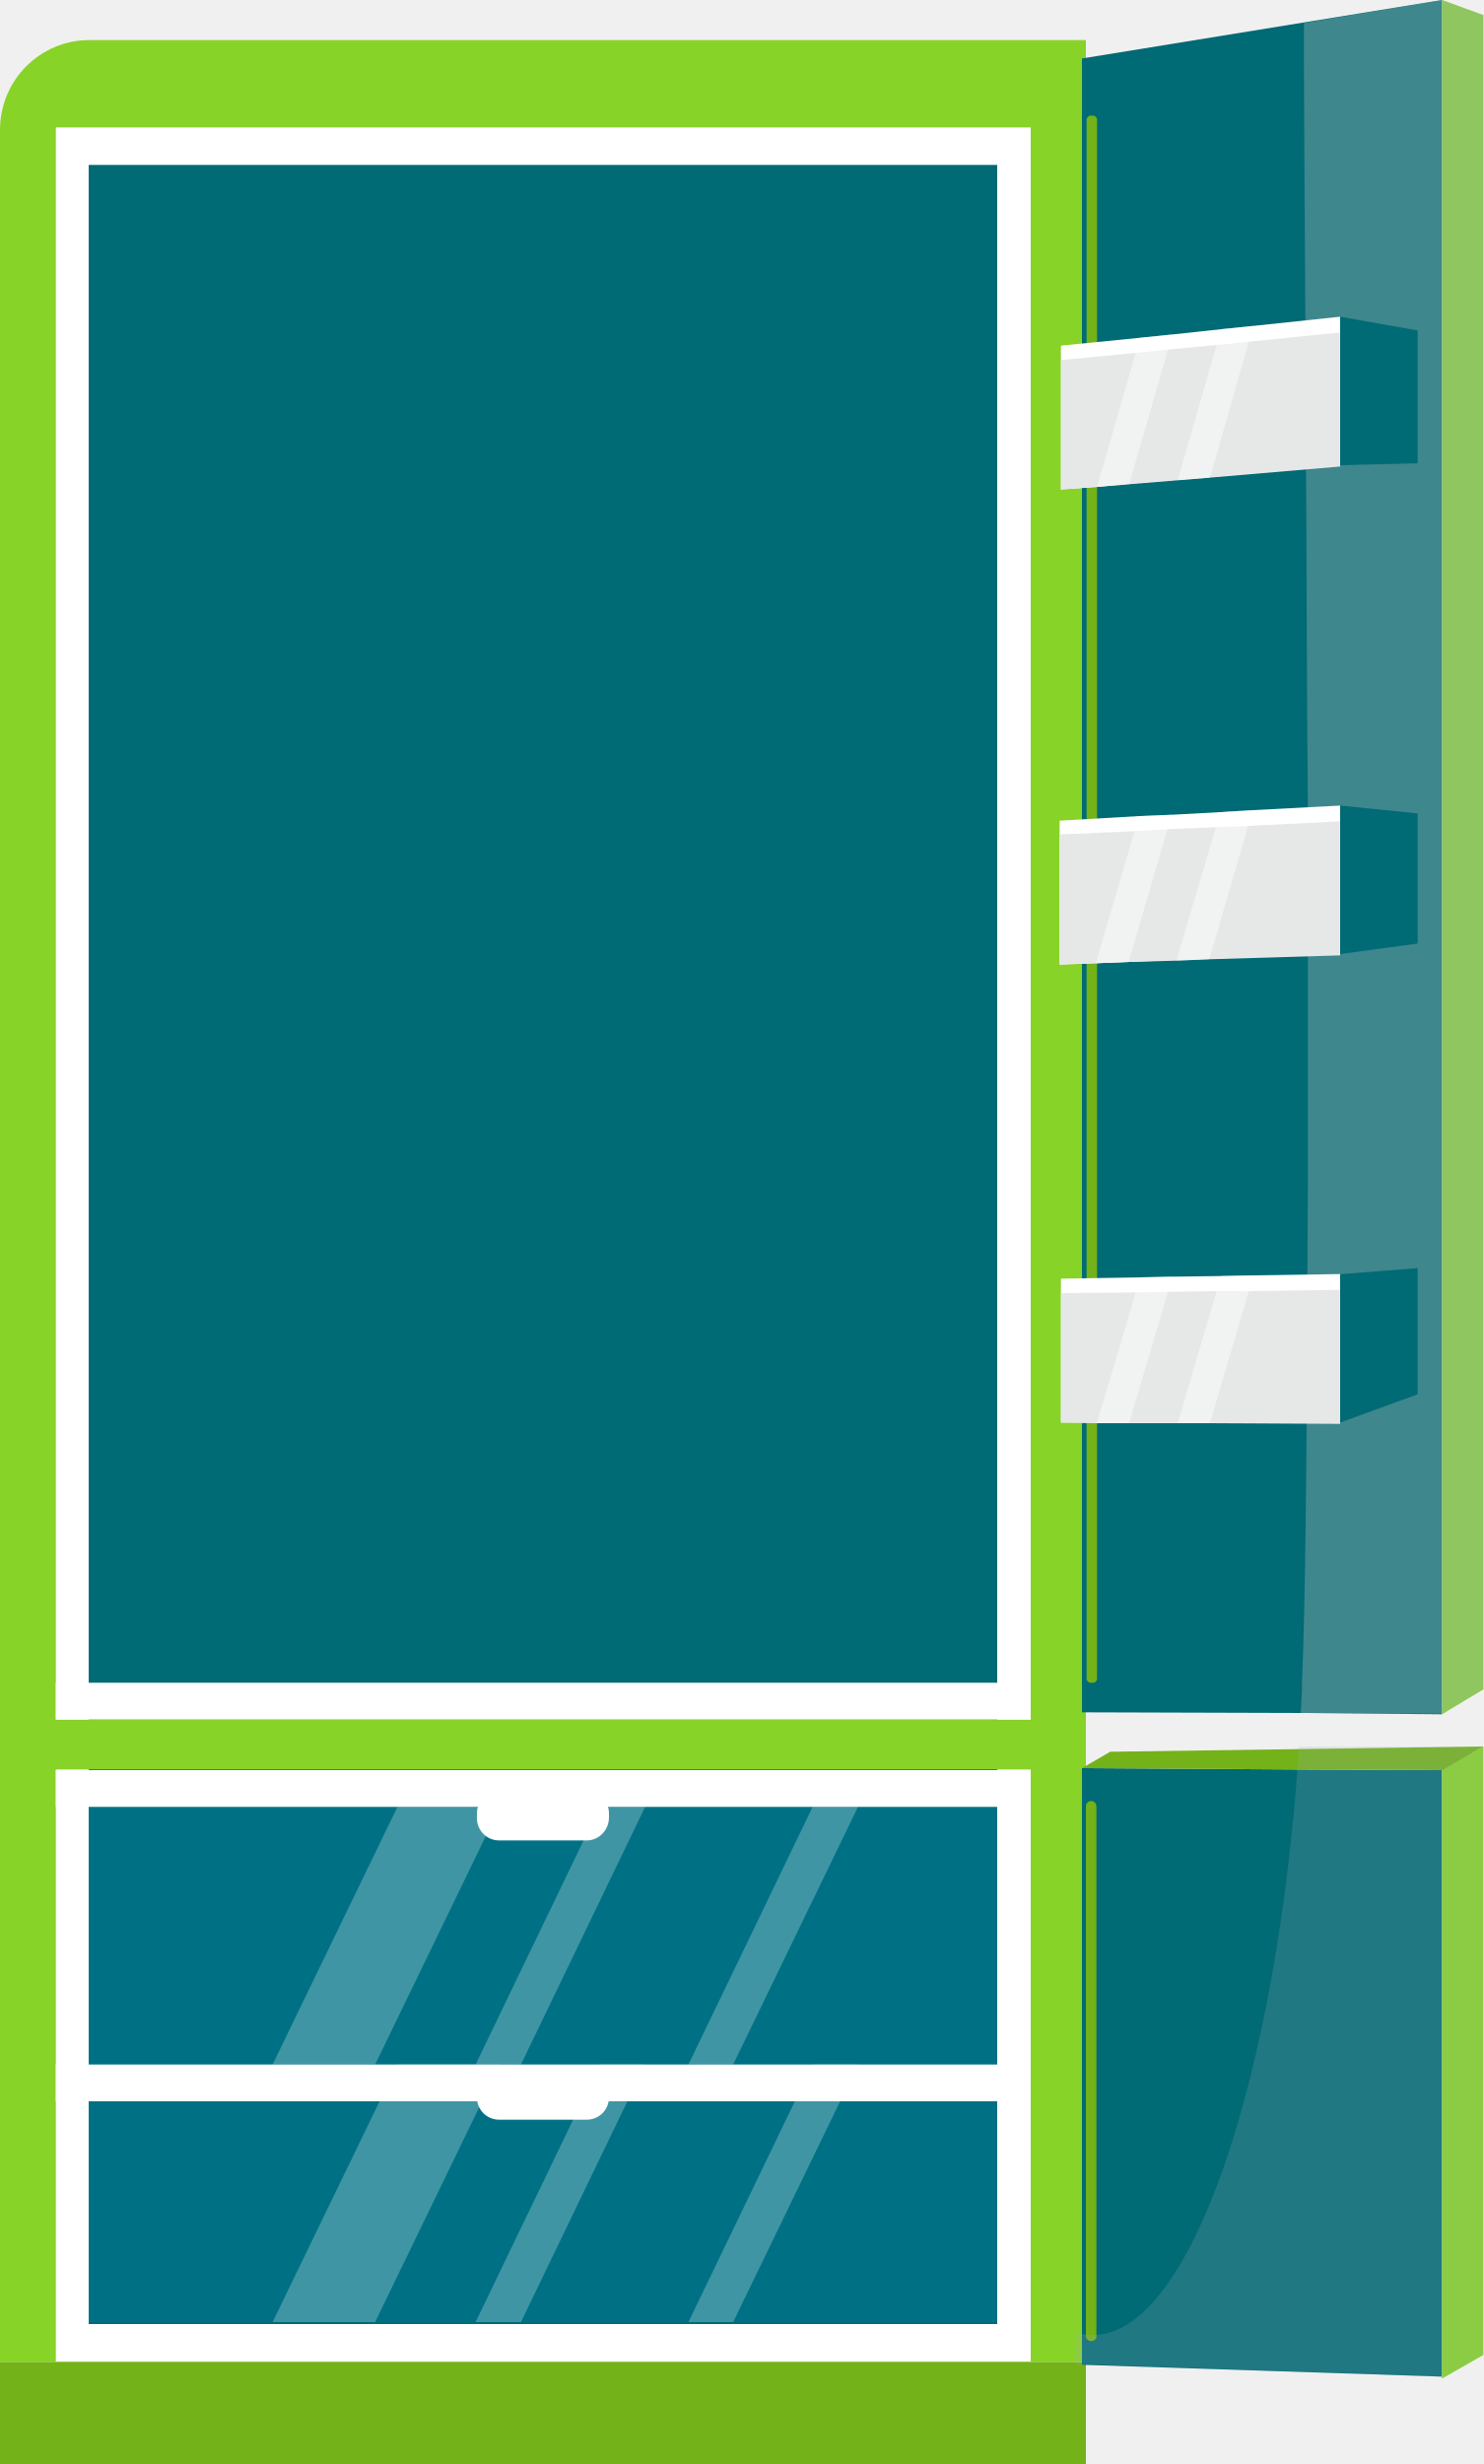
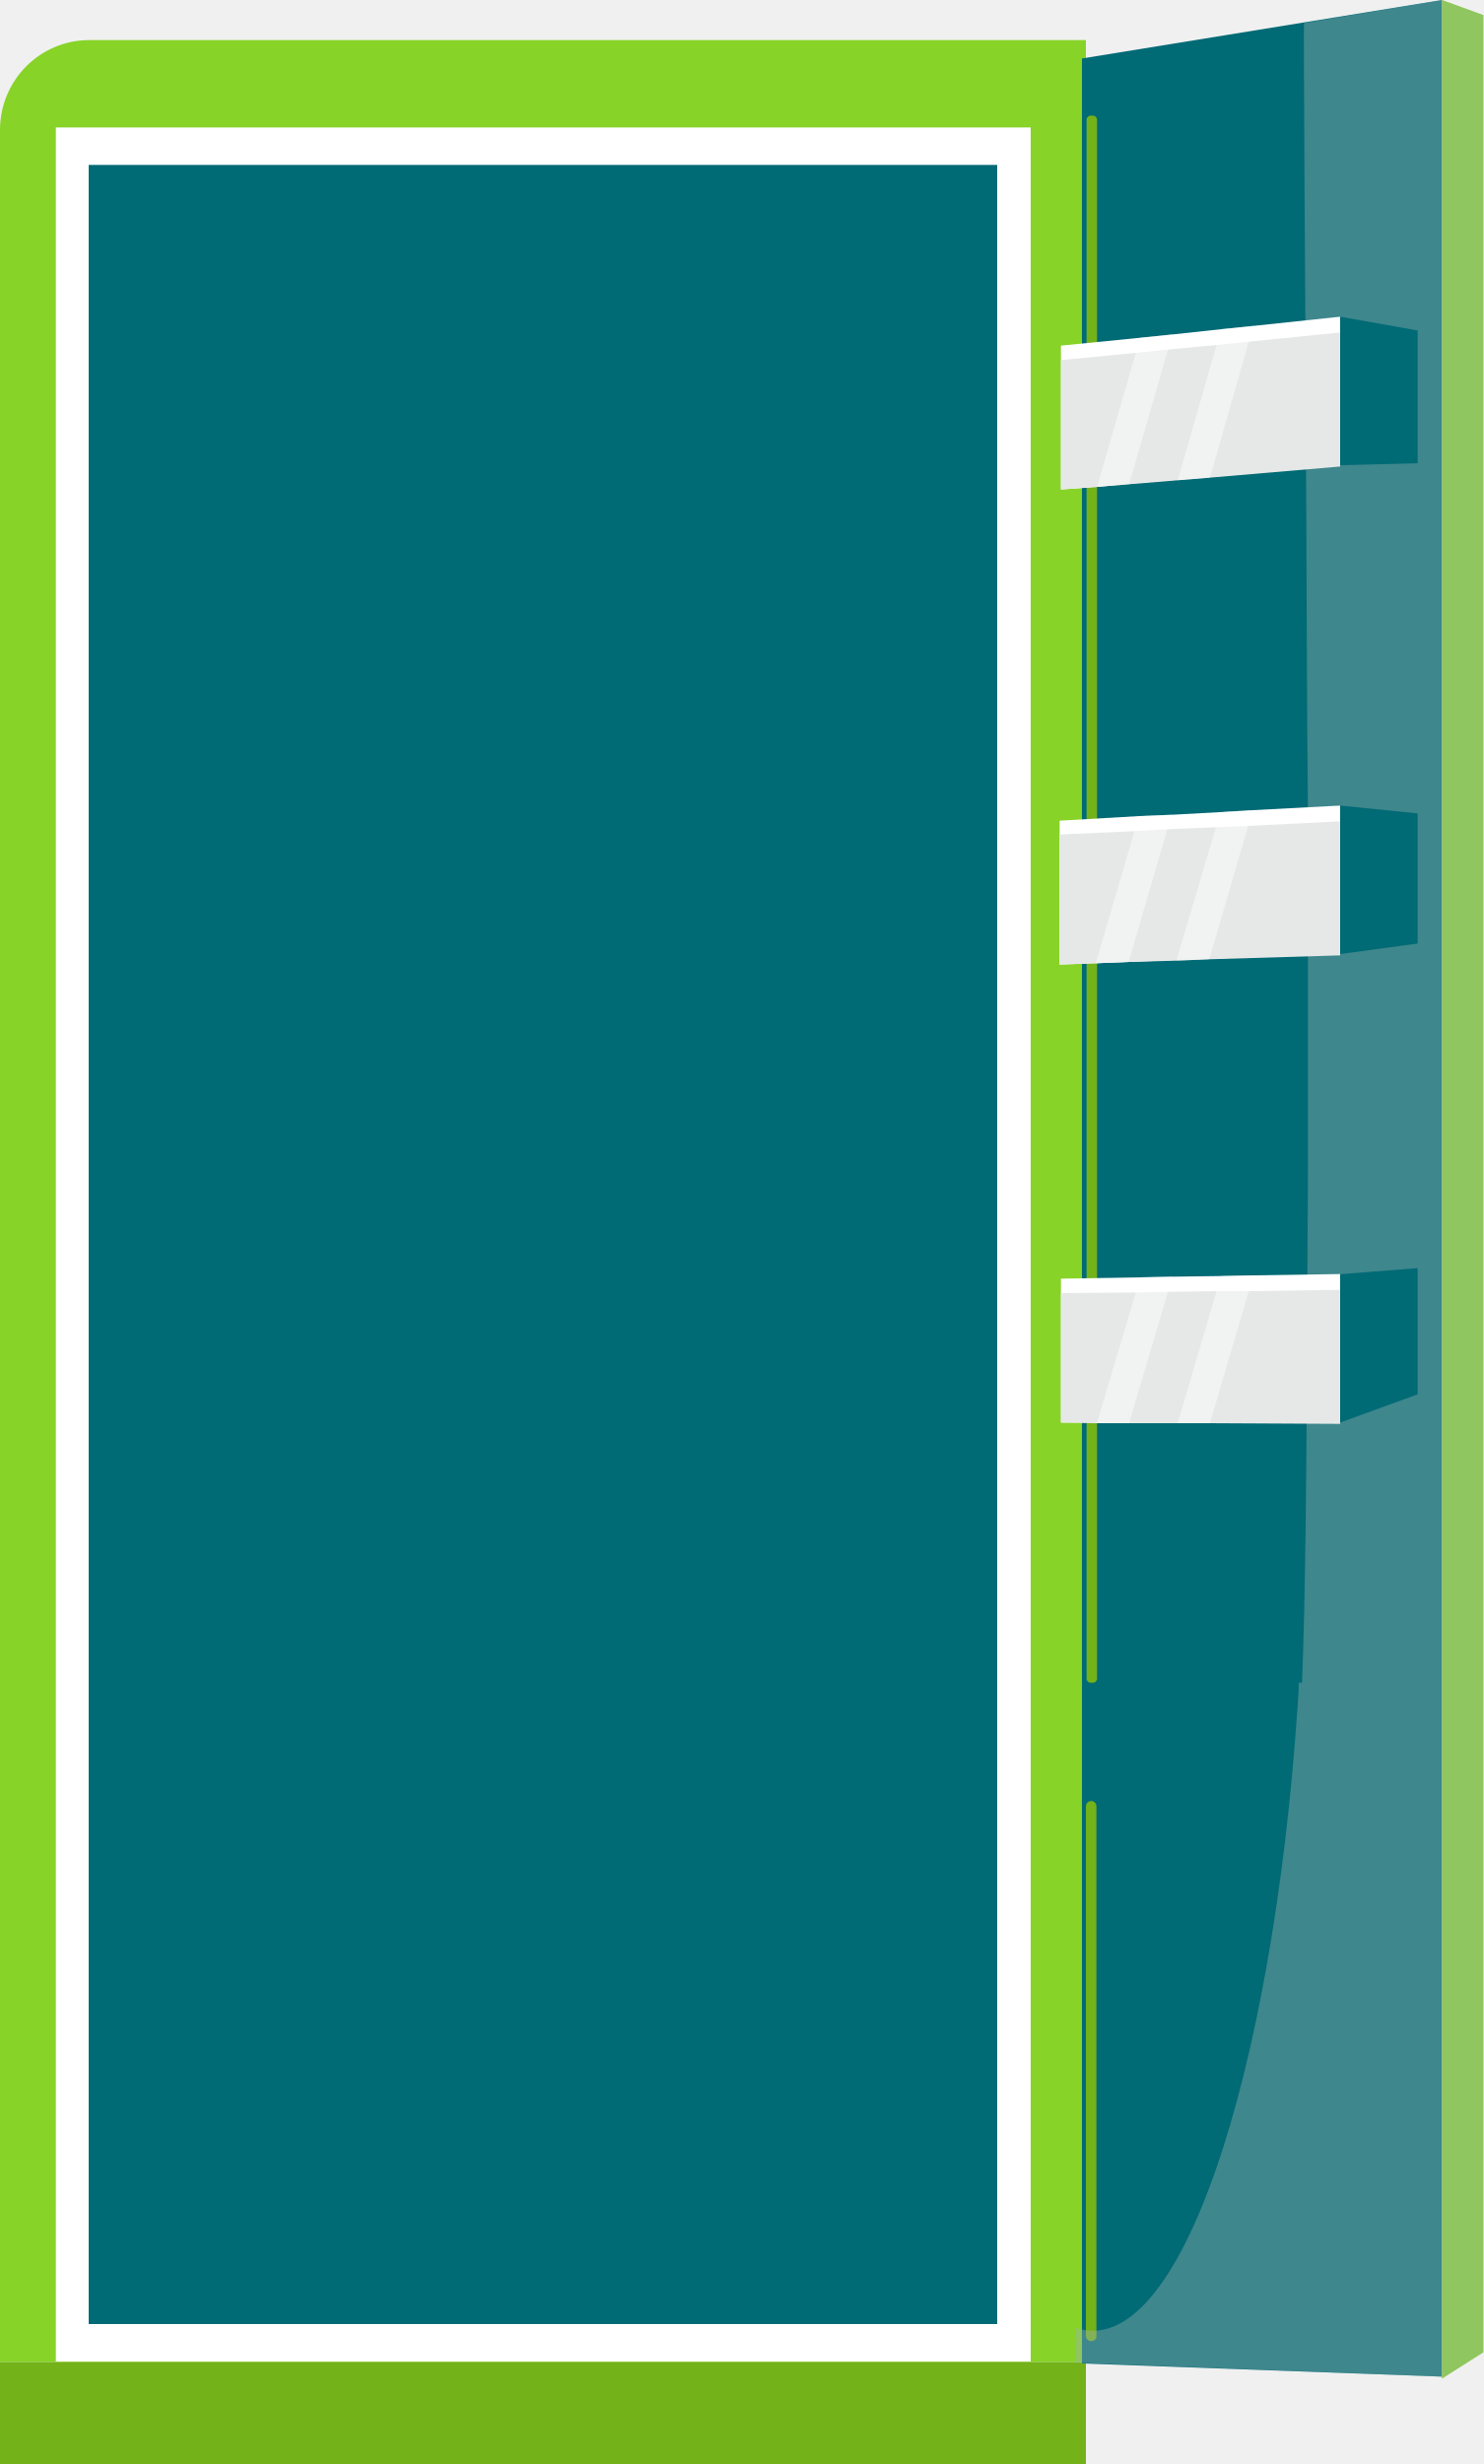
<svg xmlns="http://www.w3.org/2000/svg" version="1.1" id="Layer_1" x="0px" y="0px" viewBox="0 0 225.8 375" style="enable-background:new 0 0 225.8 375;" xml:space="preserve">
  <style type="text/css">
	.st0{fill:#87D328;}
	.st1{fill:#73B219;}
	.st2{fill:#FFFFFF;}
	.st3{fill:#006A75;}
- 	.st4{opacity:0.25;fill:#0186B5;}
- 	.st5{opacity:0.25;fill:#FFFFFF;}
- 	.st6{opacity:0.2;fill:#9AB1B2;}
- 	.st7{opacity:0.4;fill:#9AB1B2;}
- 	.st8{fill:#E6E8E8;}
- 	.st9{opacity:0.45;fill:#FFFFFF;}
+ 	.st4{opacity:0.4;fill:#9AB1B2;enable-background:new    ;}
+ 	.st5{fill:#E6E8E8;}
+ 	.st6{opacity:0.45;fill:#FFFFFF;enable-background:new    ;}
</style>
  <g>
    <g>
      <path class="st0" d="M165.3,359.5H0V19.8C0,12.2,6.1,6.1,13.6,6.1h151.7V359.5z" />
      <rect y="359.5" class="st1" width="165.3" height="15.5" />
    </g>
    <rect x="8.5" y="19.4" class="st2" width="148.4" height="340" />
    <rect x="13.5" y="25.1" class="st3" width="138.3" height="328.6" />
-     <rect y="261.7" class="st0" width="165.3" height="7.6" />
-     <rect x="8.5" y="269.4" class="st2" width="148.4" height="5.6" />
-     <rect x="8.5" y="256.1" class="st2" width="148.4" height="5.6" />
-     <g>
-       <rect x="13.5" y="275" class="st4" width="138.3" height="39.2" />
-       <polygon class="st5" points="76.1,275 57.1,314.2 41.5,314.2 60.5,275   " />
-       <polygon class="st5" points="98.2,275 79.3,314.2 72.4,314.2 91.3,275   " />
-       <polygon class="st5" points="130.6,275 111.6,314.2 104.8,314.2 123.7,275   " />
-     </g>
-     <g>
-       <rect x="13.5" y="314.2" class="st4" width="138.3" height="39.2" />
-       <polygon class="st5" points="76.1,314.2 57.1,353.4 41.5,353.4 60.5,314.2   " />
-       <polygon class="st5" points="98.2,314.2 79.3,353.4 72.4,353.4 91.3,314.2   " />
-       <polygon class="st5" points="130.6,314.2 111.6,353.4 104.8,353.4 123.7,314.2   " />
-     </g>
-     <rect x="8.5" y="314.2" class="st2" width="148.4" height="5.6" />
-     <path class="st2" d="M89.3,280.1H76c-1.9,0-3.4-1.5-3.4-3.4V276c0-1.9,1.5-3.4,3.4-3.4h13.3c1.9,0,3.4,1.5,3.4,3.4v0.6   C92.7,278.5,91.2,280.1,89.3,280.1z" />
-     <path class="st2" d="M89.3,322.6H76c-1.9,0-3.4-1.5-3.4-3.4v-0.6c0-1.9,1.5-3.4,3.4-3.4h13.3c1.9,0,3.4,1.5,3.4,3.4v0.6   C92.7,321.1,91.2,322.6,89.3,322.6z" />
-     <polygon class="st3" points="219.5,0 219.5,260.9 198.3,260.7 164.7,260.6 164.7,8.9  " />
-     <polygon class="st0" points="225.8,2.3 225.8,257.1 219.5,260.9 219.5,0  " />
-     <polygon class="st3" points="219.5,269.4 219.5,361.7 164.7,359.9 164.7,269.1 197.8,269.3  " />
-     <polygon class="st0" points="225.8,265.8 225.8,358.4 219.5,362 219.5,269.4  " />
-     <polygon class="st1" points="225.8,265.8 219.6,269.4 197.8,269.3 164.7,269.1 169,266.6  " />
+     <polygon class="st3" points="164.7,8.9 164.7,259.7 164.7,260.6 164.7,359.7 219.5,361.7 219.5,260.9 219.5,260.1 219.5,0  " />
+     <polygon class="st0" points="219.5,0 219.5,260.1 219.5,260.9 219.5,362 225.8,358 225.8,257.1 225.8,256.1 225.8,2.3  " />
    <path class="st1" d="M166.4,256.1H166c-0.3,0-0.6-0.3-0.6-0.6V18.2c0-0.3,0.3-0.6,0.6-0.6h0.4c0.3,0,0.6,0.3,0.6,0.6v237.3   C167,255.8,166.7,256.1,166.4,256.1z" />
    <path class="st1" d="M166.1,356.3L166.1,356.3c-0.5,0-0.8-0.4-0.8-0.8v-80.6c0-0.5,0.4-0.8,0.8-0.8l0,0c0.5,0,0.8,0.4,0.8,0.8v80.6   C167,355.9,166.6,356.3,166.1,356.3z" />
-     <path class="st6" d="M225.8,265.8v92.6l-6.3,3.6v-0.3l-55.7-1.9V355c15.8,4.7,29.9-35.1,33.7-85.7c0.1-1.1,0.2-2.3,0.2-3.5H225.8z" />
-     <path class="st7" d="M225.8,2.3v254.8l-6.3,3.7l-21.5-0.1c0.1-1.6,0.2-3.1,0.2-4.7c0.5-12,0.7-32.9,0.8-58v0c0-7,0.1-14.4,0.1-21.9   c0-0.1,0-0.3,0-0.4c0-13.3,0-27.3,0-41.4v-0.1c0-7.3,0-14.6-0.1-21.9v-0.4c-0.1-14.1-0.1-28.1-0.2-41.3v-0.3   c0-7.6-0.1-14.9-0.1-21.9c0-0.1-0.3-44.8-0.2-44.9L219.5,0L225.8,2.3z" />
+     <path class="st4" d="M219.5,0l-21,3.5c-0.1,0.1,0.2,44.8,0.2,44.9c0,7,0.1,14.3,0.1,21.9v0.3c0.1,13.2,0.1,27.2,0.2,41.3v0.4   c0.1,7.3,0.1,14.6,0.1,21.9v0.1c0,14.1,0,28.1,0,41.4c0,0.1,0,0.3,0,0.4c0,7.5-0.1,14.9-0.1,21.9c-0.1,25.1-0.3,46-0.8,58   c0,0,0,0.1,0,0.1h-0.5c0,1.3-0.1,2.6-0.2,3.9c-3.8,55.7-17.9,99.5-33.7,94.3v5.3l55.7,2.1v0.3l6.3-4V257.1v-1V2.3L219.5,0z" />
    <g>
      <g>
        <polygon class="st3" points="215.8,70.5 204,70.8 163.3,71.9 163.3,54.9 204,48.2 215.8,50.3    " />
        <polygon class="st2" points="204,48.2 204,70.8 184.2,72.6 179.3,73 171.9,73.6 167,74.1 161.5,74.5 161.5,52.6 173.6,51.4      178.5,50.9 185.9,50.1 190.8,49.6    " />
-         <polygon class="st8" points="204,50.6 204,71 184.1,72.7 179.2,73.1 171.9,73.7 167,74.1 161.5,74.5 161.5,54.8 172.9,53.7      177.8,53.2 185.2,52.5 190.1,52    " />
-         <polygon class="st9" points="178.5,50.9 177.8,53.2 171.9,73.6 171.9,73.7 167,74.1 167,74.1 172.9,53.7 173.6,51.4    " />
-         <polygon class="st9" points="190.8,49.6 190.1,52 184.2,72.6 184.1,72.7 179.2,73.1 179.3,73 185.2,52.5 185.9,50.1    " />
+         <polygon class="st5" points="204,50.6 204,71 184.1,72.7 179.2,73.1 171.9,73.7 167,74.1 161.5,74.5 161.5,54.8 172.9,53.7      177.8,53.2 185.2,52.5 190.1,52    " />
+         <polygon class="st6" points="178.5,50.9 177.8,53.2 171.9,73.6 171.9,73.7 167,74.1 167,74.1 172.9,53.7 173.6,51.4    " />
+         <polygon class="st6" points="190.8,49.6 190.1,52 184.2,72.6 184.1,72.7 179.2,73.1 179.3,73 185.2,52.5 185.9,50.1    " />
      </g>
      <g>
        <polygon class="st3" points="215.8,143.6 204,145.2 163.1,144.2 163.1,127.2 204,122.6 215.8,123.8    " />
        <polygon class="st2" points="204,122.6 204,145.2 184.1,145.9 179.1,146.1 171.8,146.4 166.8,146.6 161.3,146.8 161.3,124.9      173.4,124.2 178.4,124 185.7,123.6 190.7,123.3    " />
-         <polygon class="st8" points="204,125 204,145.4 184,146 179.1,146.2 171.8,146.4 166.8,146.6 161.3,146.8 161.3,127 172.7,126.5      177.7,126.2 185.1,125.9 190,125.7    " />
-         <polygon class="st9" points="178.4,124 177.7,126.2 171.8,146.4 171.8,146.4 166.8,146.6 166.8,146.6 172.7,126.5 173.4,124.2         " />
-         <polygon class="st9" points="190.7,123.3 190,125.7 184.1,145.9 184,146 179.1,146.2 179.1,146.1 185.1,125.9 185.7,123.6    " />
+         <polygon class="st5" points="204,125 204,145.4 184,146 179.1,146.2 171.8,146.4 166.8,146.6 161.3,146.8 161.3,127 172.7,126.5      177.7,126.2 185.1,125.9 190,125.7    " />
+         <polygon class="st6" points="178.4,124 177.7,126.2 171.8,146.4 171.8,146.4 166.8,146.6 166.8,146.6 172.7,126.5 173.4,124.2         " />
+         <polygon class="st6" points="190.7,123.3 190,125.7 184.1,145.9 184,146 179.1,146.2 179.1,146.1 185.1,125.9 185.7,123.6    " />
      </g>
      <g>
        <polygon class="st3" points="215.8,212.2 204,216.5 163.3,214 163.3,197.1 215.8,193    " />
        <polygon class="st2" points="204,193.9 204,216.5 184.2,216.5 179.3,216.5 171.9,216.5 167,216.5 161.5,216.5 161.5,194.6      173.6,194.4 178.5,194.3 185.9,194.2 190.8,194.1    " />
-         <polygon class="st8" points="204,196.3 204,216.7 184.1,216.6 179.2,216.6 171.9,216.6 167,216.6 161.5,216.5 161.5,196.8      172.9,196.7 177.8,196.6 185.2,196.5 190.1,196.5    " />
-         <polygon class="st9" points="178.5,194.3 177.8,196.6 171.9,216.5 171.9,216.6 167,216.6 167,216.5 172.9,196.7 173.6,194.4         " />
-         <polygon class="st9" points="190.8,194.1 190.1,196.5 184.2,216.5 184.1,216.6 179.2,216.6 179.3,216.5 185.2,196.5 185.9,194.2         " />
+         <polygon class="st5" points="204,196.3 204,216.7 184.1,216.6 179.2,216.6 171.9,216.6 167,216.6 161.5,216.5 161.5,196.8      172.9,196.7 177.8,196.6 185.2,196.5 190.1,196.5    " />
+         <polygon class="st6" points="178.5,194.3 177.8,196.6 171.9,216.5 171.9,216.6 167,216.6 167,216.5 172.9,196.7 173.6,194.4         " />
+         <polygon class="st6" points="190.8,194.1 190.1,196.5 184.2,216.5 184.1,216.6 179.2,216.6 179.3,216.5 185.2,196.5 185.9,194.2         " />
      </g>
    </g>
  </g>
</svg>
